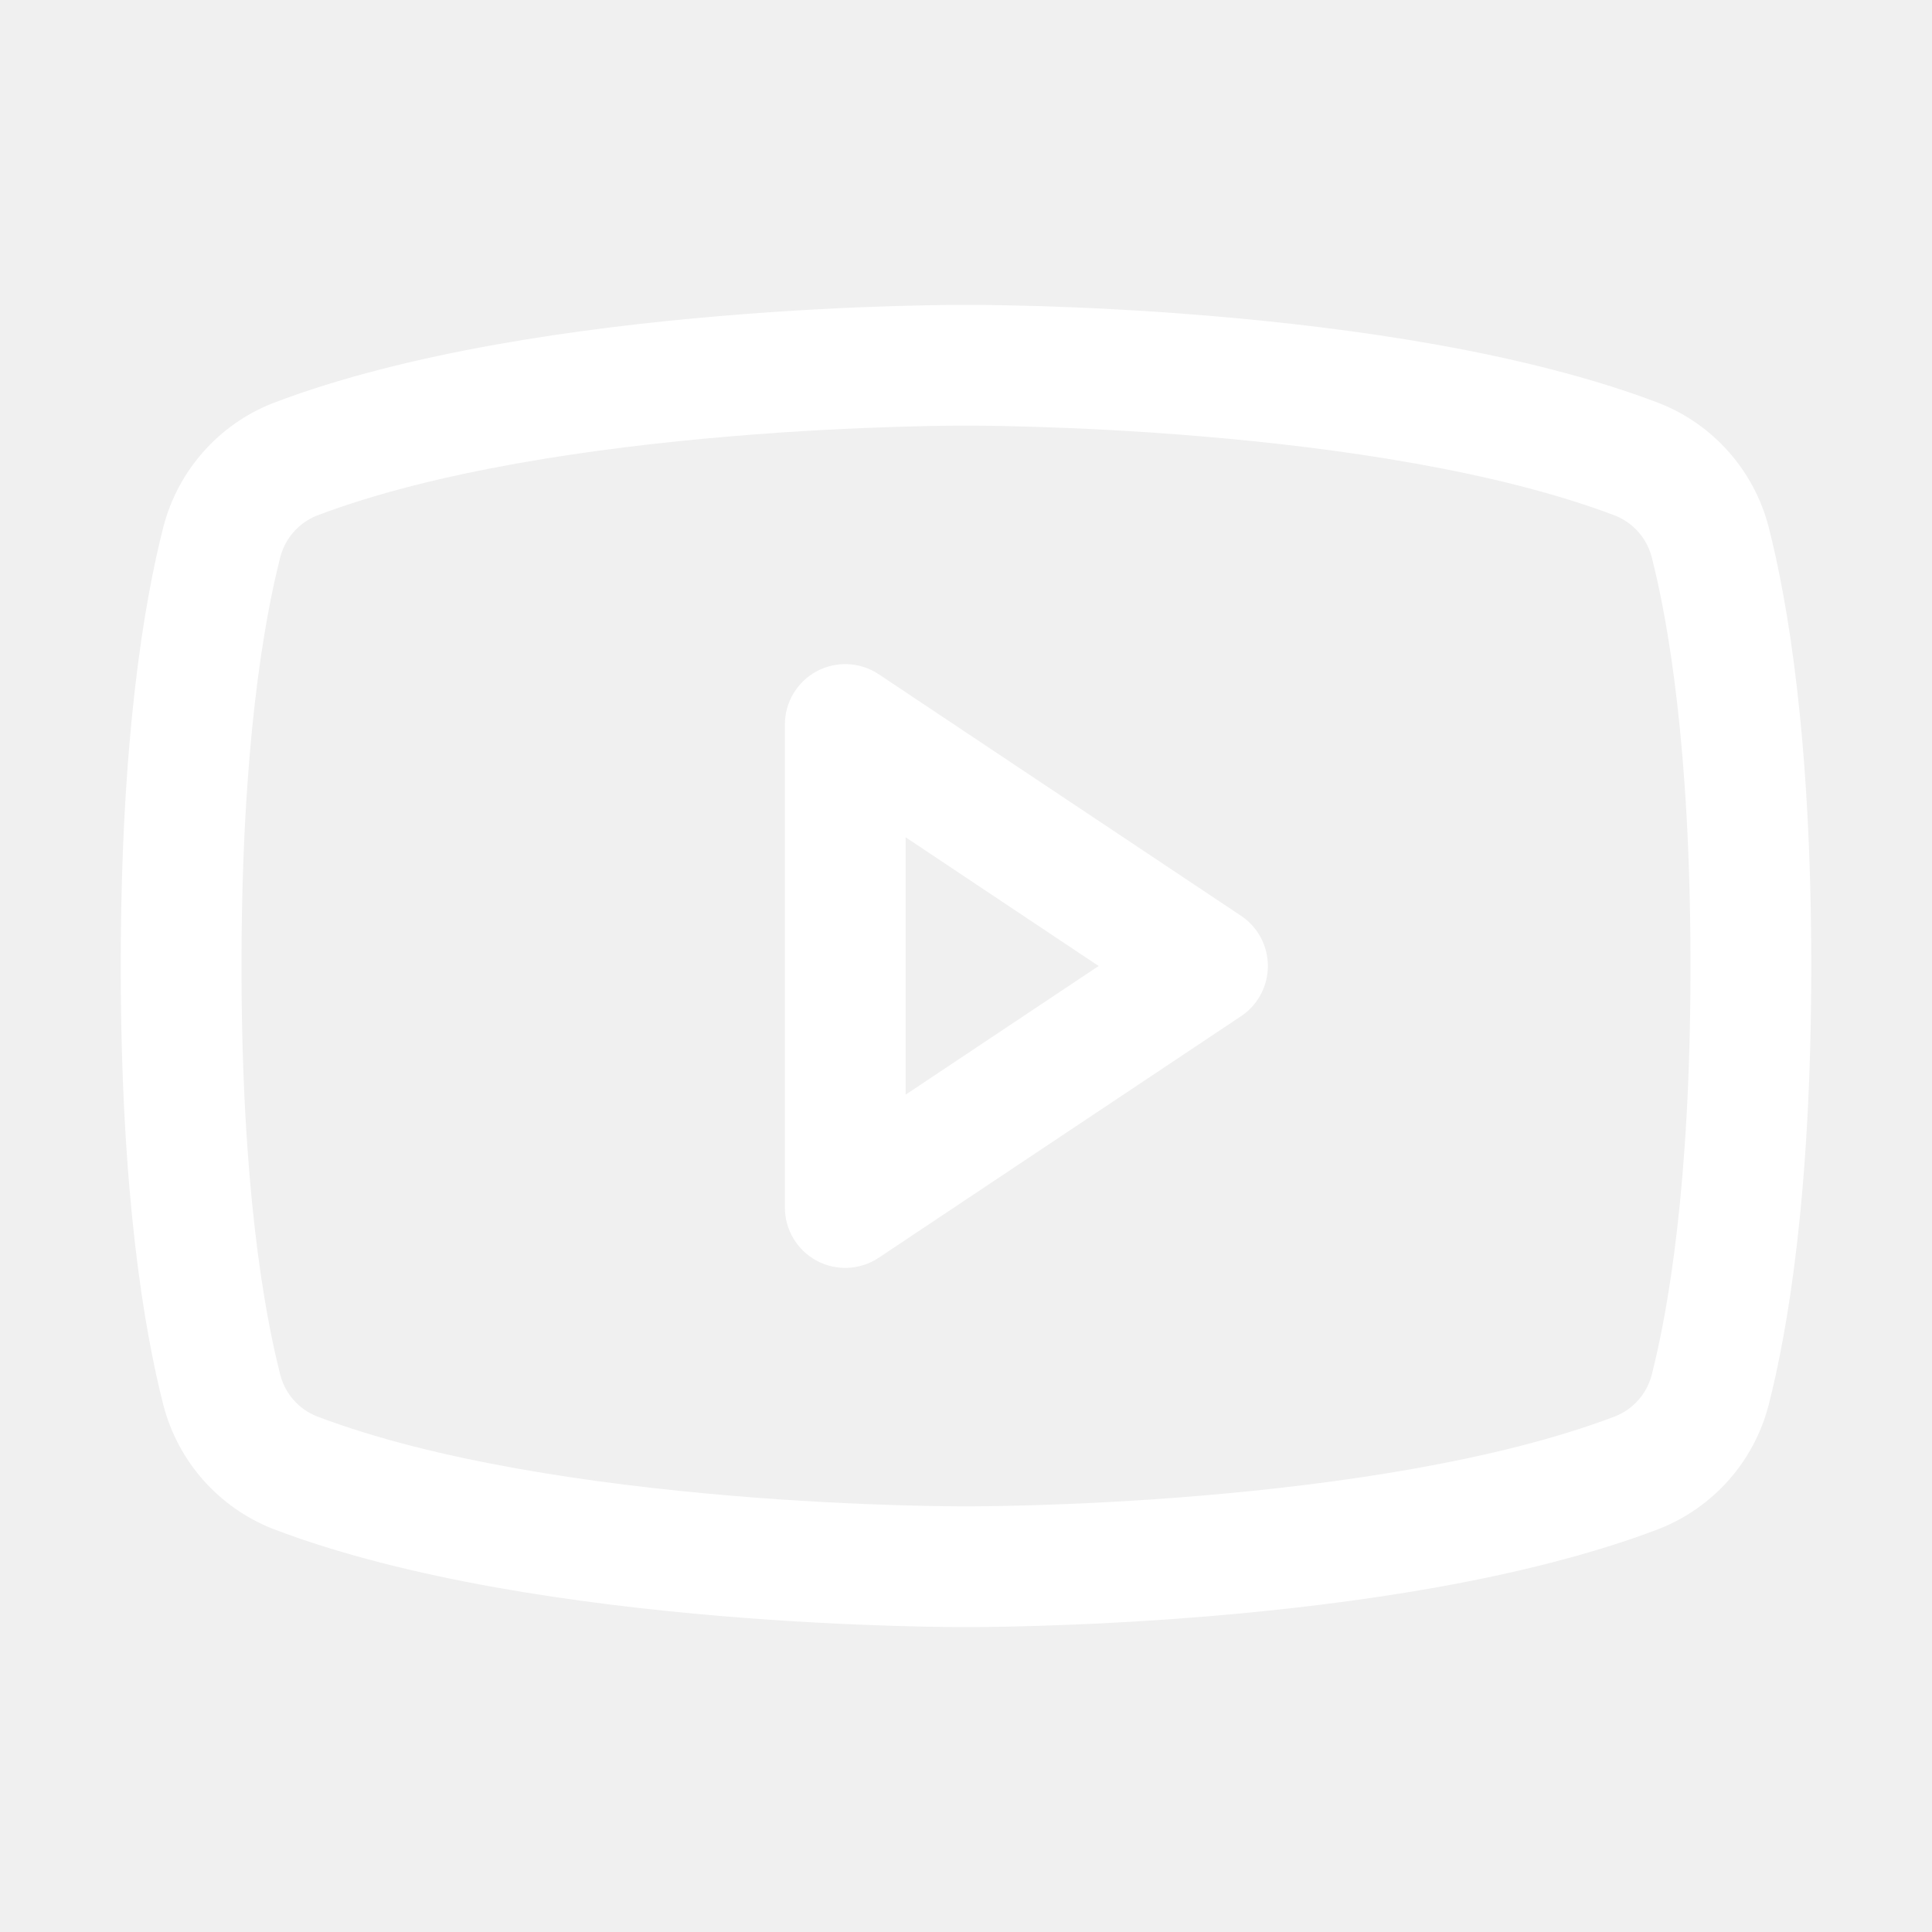
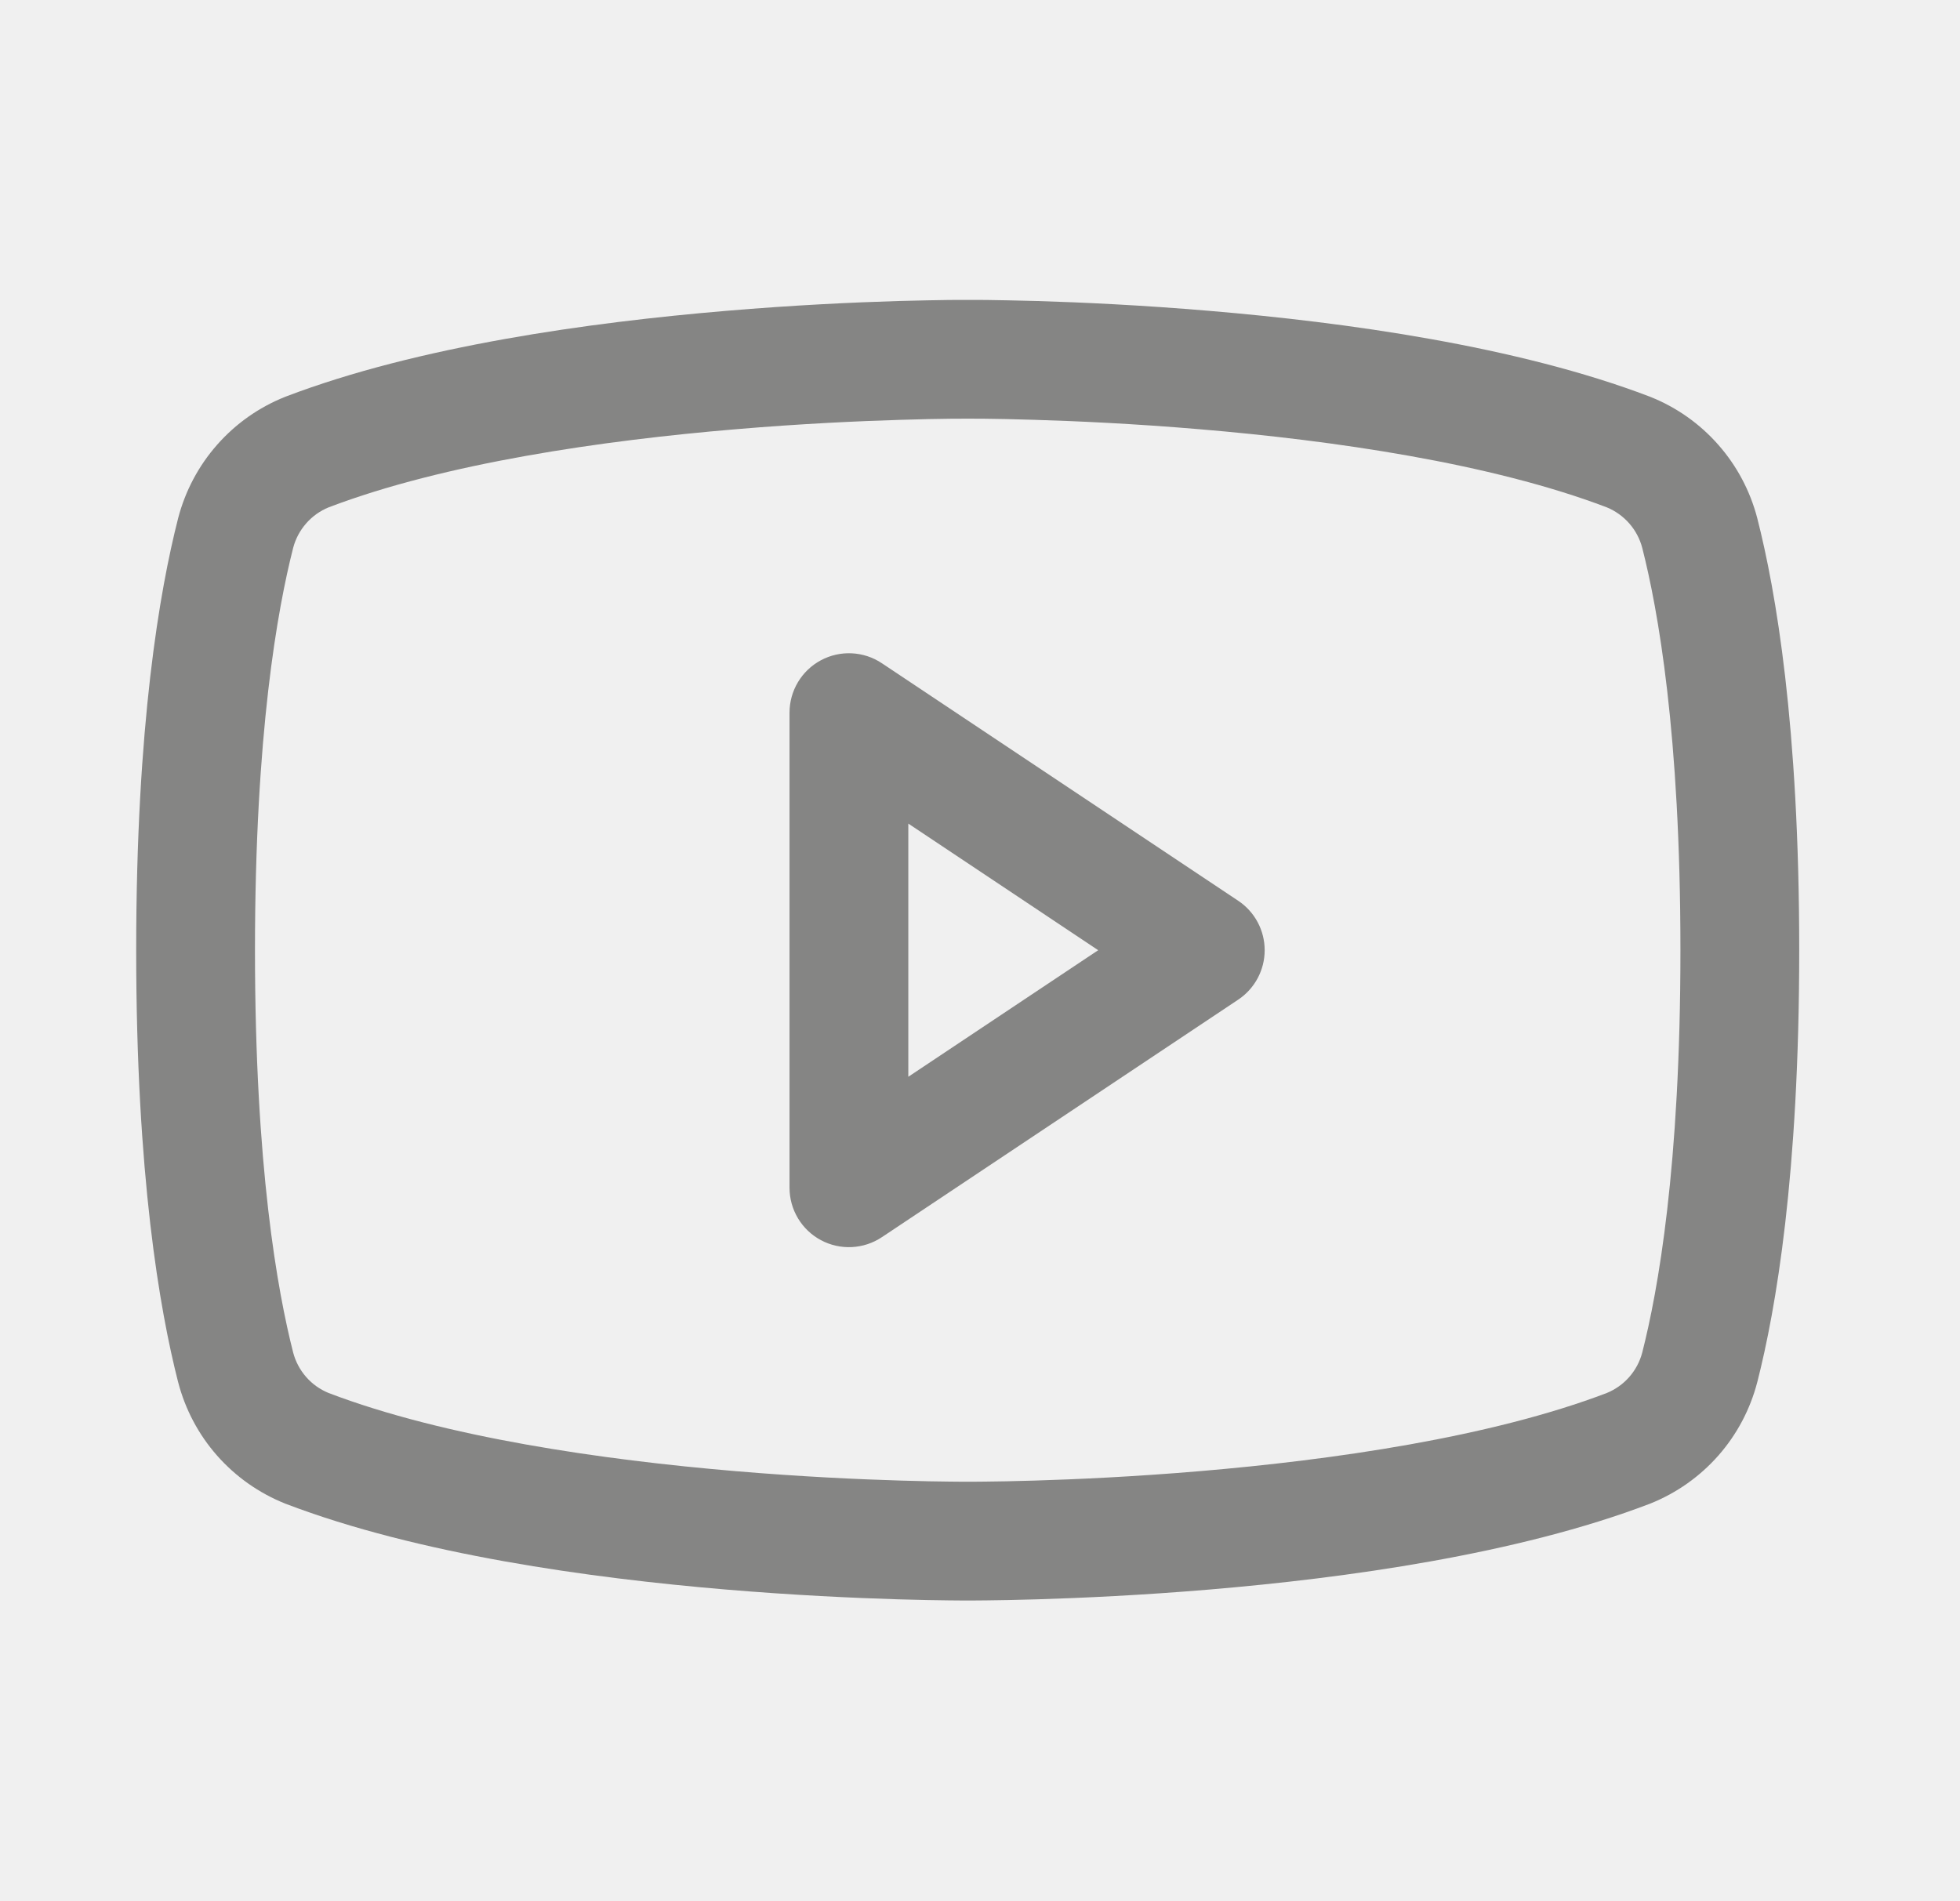
- <svg xmlns="http://www.w3.org/2000/svg" width="32" height="32" viewBox="0 0 32 32" fill="none">
-   <path fill-rule="evenodd" clip-rule="evenodd" d="M13.528 11.118C13.853 10.944 14.248 10.963 14.555 11.168L20.555 15.168C20.833 15.353 21 15.666 21 16C21 16.334 20.833 16.647 20.555 16.832L14.555 20.832C14.248 21.037 13.853 21.056 13.528 20.882C13.203 20.708 13 20.369 13 20V12C13 11.631 13.203 11.292 13.528 11.118ZM15 13.868V18.131L18.197 16L15 13.868Z" fill="white" />
-   <path fill-rule="evenodd" clip-rule="evenodd" d="M15.998 5.05L15.982 5.05L15.919 5.05C15.864 5.05 15.785 5.05 15.683 5.051C15.479 5.054 15.186 5.059 14.821 5.069C14.091 5.091 13.075 5.137 11.924 5.235C9.647 5.427 6.749 5.826 4.518 6.678L4.503 6.684C4.065 6.859 3.674 7.135 3.362 7.49C3.05 7.844 2.826 8.267 2.707 8.723L2.706 8.727C2.395 9.946 2 12.206 2 16C2 19.794 2.395 22.054 2.706 23.273L2.707 23.276C2.826 23.733 3.05 24.156 3.362 24.51C3.674 24.864 4.065 25.14 4.503 25.316L4.518 25.322C6.749 26.174 9.647 26.573 11.924 26.765C13.075 26.862 14.091 26.908 14.821 26.93C15.186 26.941 15.479 26.946 15.683 26.948C15.785 26.949 15.864 26.95 15.919 26.95L15.982 26.95L15.998 26.95H16.002L16.018 26.95L16.081 26.95C16.136 26.95 16.215 26.949 16.317 26.948C16.521 26.946 16.814 26.941 17.179 26.93C17.909 26.908 18.925 26.862 20.076 26.765C22.353 26.573 25.251 26.174 27.482 25.322L27.497 25.316C27.935 25.14 28.326 24.864 28.638 24.51C28.95 24.156 29.174 23.733 29.293 23.276L29.294 23.273C29.605 22.054 30 19.794 30 16C30 12.206 29.605 9.946 29.294 8.727L29.293 8.723C29.174 8.267 28.95 7.844 28.638 7.49C28.326 7.135 27.935 6.859 27.497 6.684L27.482 6.678C25.251 5.826 22.353 5.427 20.076 5.235C18.925 5.137 17.909 5.091 17.179 5.069C16.814 5.059 16.521 5.054 16.317 5.051C16.215 5.05 16.136 5.05 16.081 5.05L16.018 5.05L16.002 5.05H15.998ZM15.995 24.95L16.005 24.95L16.009 24.95L16.022 24.95L16.077 24.95C16.126 24.95 16.2 24.949 16.296 24.948C16.488 24.946 16.769 24.942 17.119 24.931C17.822 24.91 18.801 24.866 19.908 24.772C22.144 24.583 24.804 24.202 26.76 23.456C26.904 23.397 27.034 23.306 27.137 23.188C27.241 23.07 27.317 22.928 27.357 22.775C27.62 21.743 28 19.653 28 16C28 12.347 27.62 10.257 27.357 9.225C27.317 9.072 27.241 8.93 27.137 8.812C27.034 8.694 26.904 8.602 26.76 8.543C24.804 7.798 22.144 7.416 19.908 7.228C18.801 7.134 17.822 7.09 17.119 7.069C16.769 7.058 16.488 7.053 16.296 7.051C16.2 7.05 16.126 7.05 16.077 7.05L16.022 7.05L16.009 7.05L16.006 7.05L15.995 7.05L15.991 7.05L15.978 7.05L15.923 7.05C15.874 7.05 15.8 7.05 15.704 7.051C15.512 7.053 15.231 7.058 14.881 7.069C14.178 7.09 13.199 7.134 12.092 7.228C9.856 7.416 7.196 7.798 5.24 8.543C5.096 8.602 4.966 8.694 4.863 8.812C4.759 8.93 4.683 9.072 4.643 9.225C4.38 10.257 4 12.347 4 16C4 19.653 4.38 21.743 4.643 22.775C4.683 22.928 4.759 23.07 4.863 23.188C4.966 23.306 5.096 23.397 5.24 23.456C7.196 24.202 9.856 24.583 12.092 24.772C13.199 24.866 14.178 24.91 14.881 24.931C15.231 24.942 15.512 24.946 15.704 24.948C15.8 24.949 15.874 24.95 15.923 24.95L15.978 24.95L15.991 24.95L15.995 24.95Z" fill="white" />
+ <svg xmlns="http://www.w3.org/2000/svg" width="33" height="32" viewBox="0 0 33 32" fill="none">
+   <path fill-rule="evenodd" clip-rule="evenodd" d="M13.821 11.118C14.146 10.944 14.541 10.963 14.848 11.168L20.848 15.168C21.126 15.353 21.293 15.666 21.293 16C21.293 16.334 21.126 16.647 20.848 16.832L14.848 20.832C14.541 21.037 14.146 21.056 13.821 20.882C13.496 20.708 13.293 20.369 13.293 20V12C13.293 11.631 13.496 11.292 13.821 11.118ZM15.293 13.868V18.131L18.49 16L15.293 13.868Z" fill="#858584" />
+   <path fill-rule="evenodd" clip-rule="evenodd" d="M16.291 5.05L16.275 5.05L16.212 5.05C16.157 5.05 16.078 5.05 15.976 5.051C15.772 5.054 15.479 5.059 15.114 5.069C14.384 5.091 13.367 5.137 12.217 5.235C9.94 5.427 7.042 5.826 4.811 6.678L4.796 6.684C4.358 6.859 3.967 7.135 3.655 7.49C3.343 7.844 3.119 8.267 3 8.723L2.999 8.727C2.688 9.946 2.293 12.206 2.293 16C2.293 19.794 2.688 22.054 2.999 23.273L3 23.276C3.119 23.733 3.343 24.156 3.655 24.51C3.967 24.864 4.358 25.14 4.796 25.316L4.811 25.322C7.042 26.174 9.94 26.573 12.217 26.765C13.367 26.862 14.384 26.908 15.114 26.93C15.479 26.941 15.772 26.946 15.976 26.948C16.078 26.949 16.157 26.95 16.212 26.95L16.275 26.95L16.291 26.95H16.294L16.311 26.95L16.374 26.95C16.429 26.95 16.508 26.949 16.61 26.948C16.814 26.946 17.107 26.941 17.472 26.93C18.202 26.908 19.218 26.862 20.369 26.765C22.646 26.573 25.544 26.174 27.775 25.322L27.79 25.316C28.228 25.14 28.619 24.864 28.931 24.51C29.243 24.156 29.467 23.733 29.586 23.276L29.587 23.273C29.898 22.054 30.293 19.794 30.293 16C30.293 12.206 29.898 9.946 29.587 8.727L29.586 8.723C29.467 8.267 29.243 7.844 28.931 7.49C28.619 7.135 28.228 6.859 27.79 6.684L27.775 6.678C25.544 5.826 22.646 5.427 20.369 5.235C19.218 5.137 18.202 5.091 17.472 5.069C17.107 5.059 16.814 5.054 16.61 5.051C16.508 5.05 16.429 5.05 16.374 5.05L16.311 5.05L16.294 5.05H16.291ZM16.288 24.95L16.298 24.95L16.302 24.95L16.315 24.95L16.37 24.95C16.419 24.95 16.493 24.949 16.589 24.948C16.781 24.946 17.062 24.942 17.412 24.931C18.115 24.91 19.094 24.866 20.201 24.772C22.437 24.583 25.097 24.202 27.053 23.456C27.197 23.397 27.326 23.306 27.43 23.188C27.534 23.07 27.61 22.928 27.65 22.775C27.913 21.743 28.293 19.653 28.293 16C28.293 12.347 27.913 10.257 27.65 9.225C27.61 9.072 27.534 8.93 27.43 8.812C27.326 8.694 27.197 8.602 27.053 8.543C25.097 7.798 22.437 7.416 20.201 7.228C19.094 7.134 18.115 7.09 17.412 7.069C17.062 7.058 16.781 7.053 16.589 7.051C16.493 7.05 16.419 7.05 16.37 7.05L16.315 7.05L16.302 7.05L16.299 7.05L16.288 7.05L16.284 7.05L16.271 7.05L16.216 7.05C16.167 7.05 16.093 7.05 15.997 7.051C15.805 7.053 15.524 7.058 15.174 7.069C14.471 7.09 13.492 7.134 12.385 7.228C10.149 7.416 7.489 7.798 5.533 8.543C5.389 8.602 5.259 8.694 5.156 8.812C5.052 8.93 4.976 9.072 4.936 9.225C4.673 10.257 4.293 12.347 4.293 16C4.293 19.653 4.673 21.743 4.936 22.775C4.976 22.928 5.052 23.07 5.156 23.188C5.259 23.306 5.389 23.397 5.533 23.456C7.489 24.202 10.149 24.583 12.385 24.772C13.492 24.866 14.471 24.91 15.174 24.931C15.524 24.942 15.805 24.946 15.997 24.948C16.093 24.949 16.167 24.95 16.216 24.95L16.271 24.95L16.284 24.95L16.288 24.95Z" fill="#858584" />
</svg>
